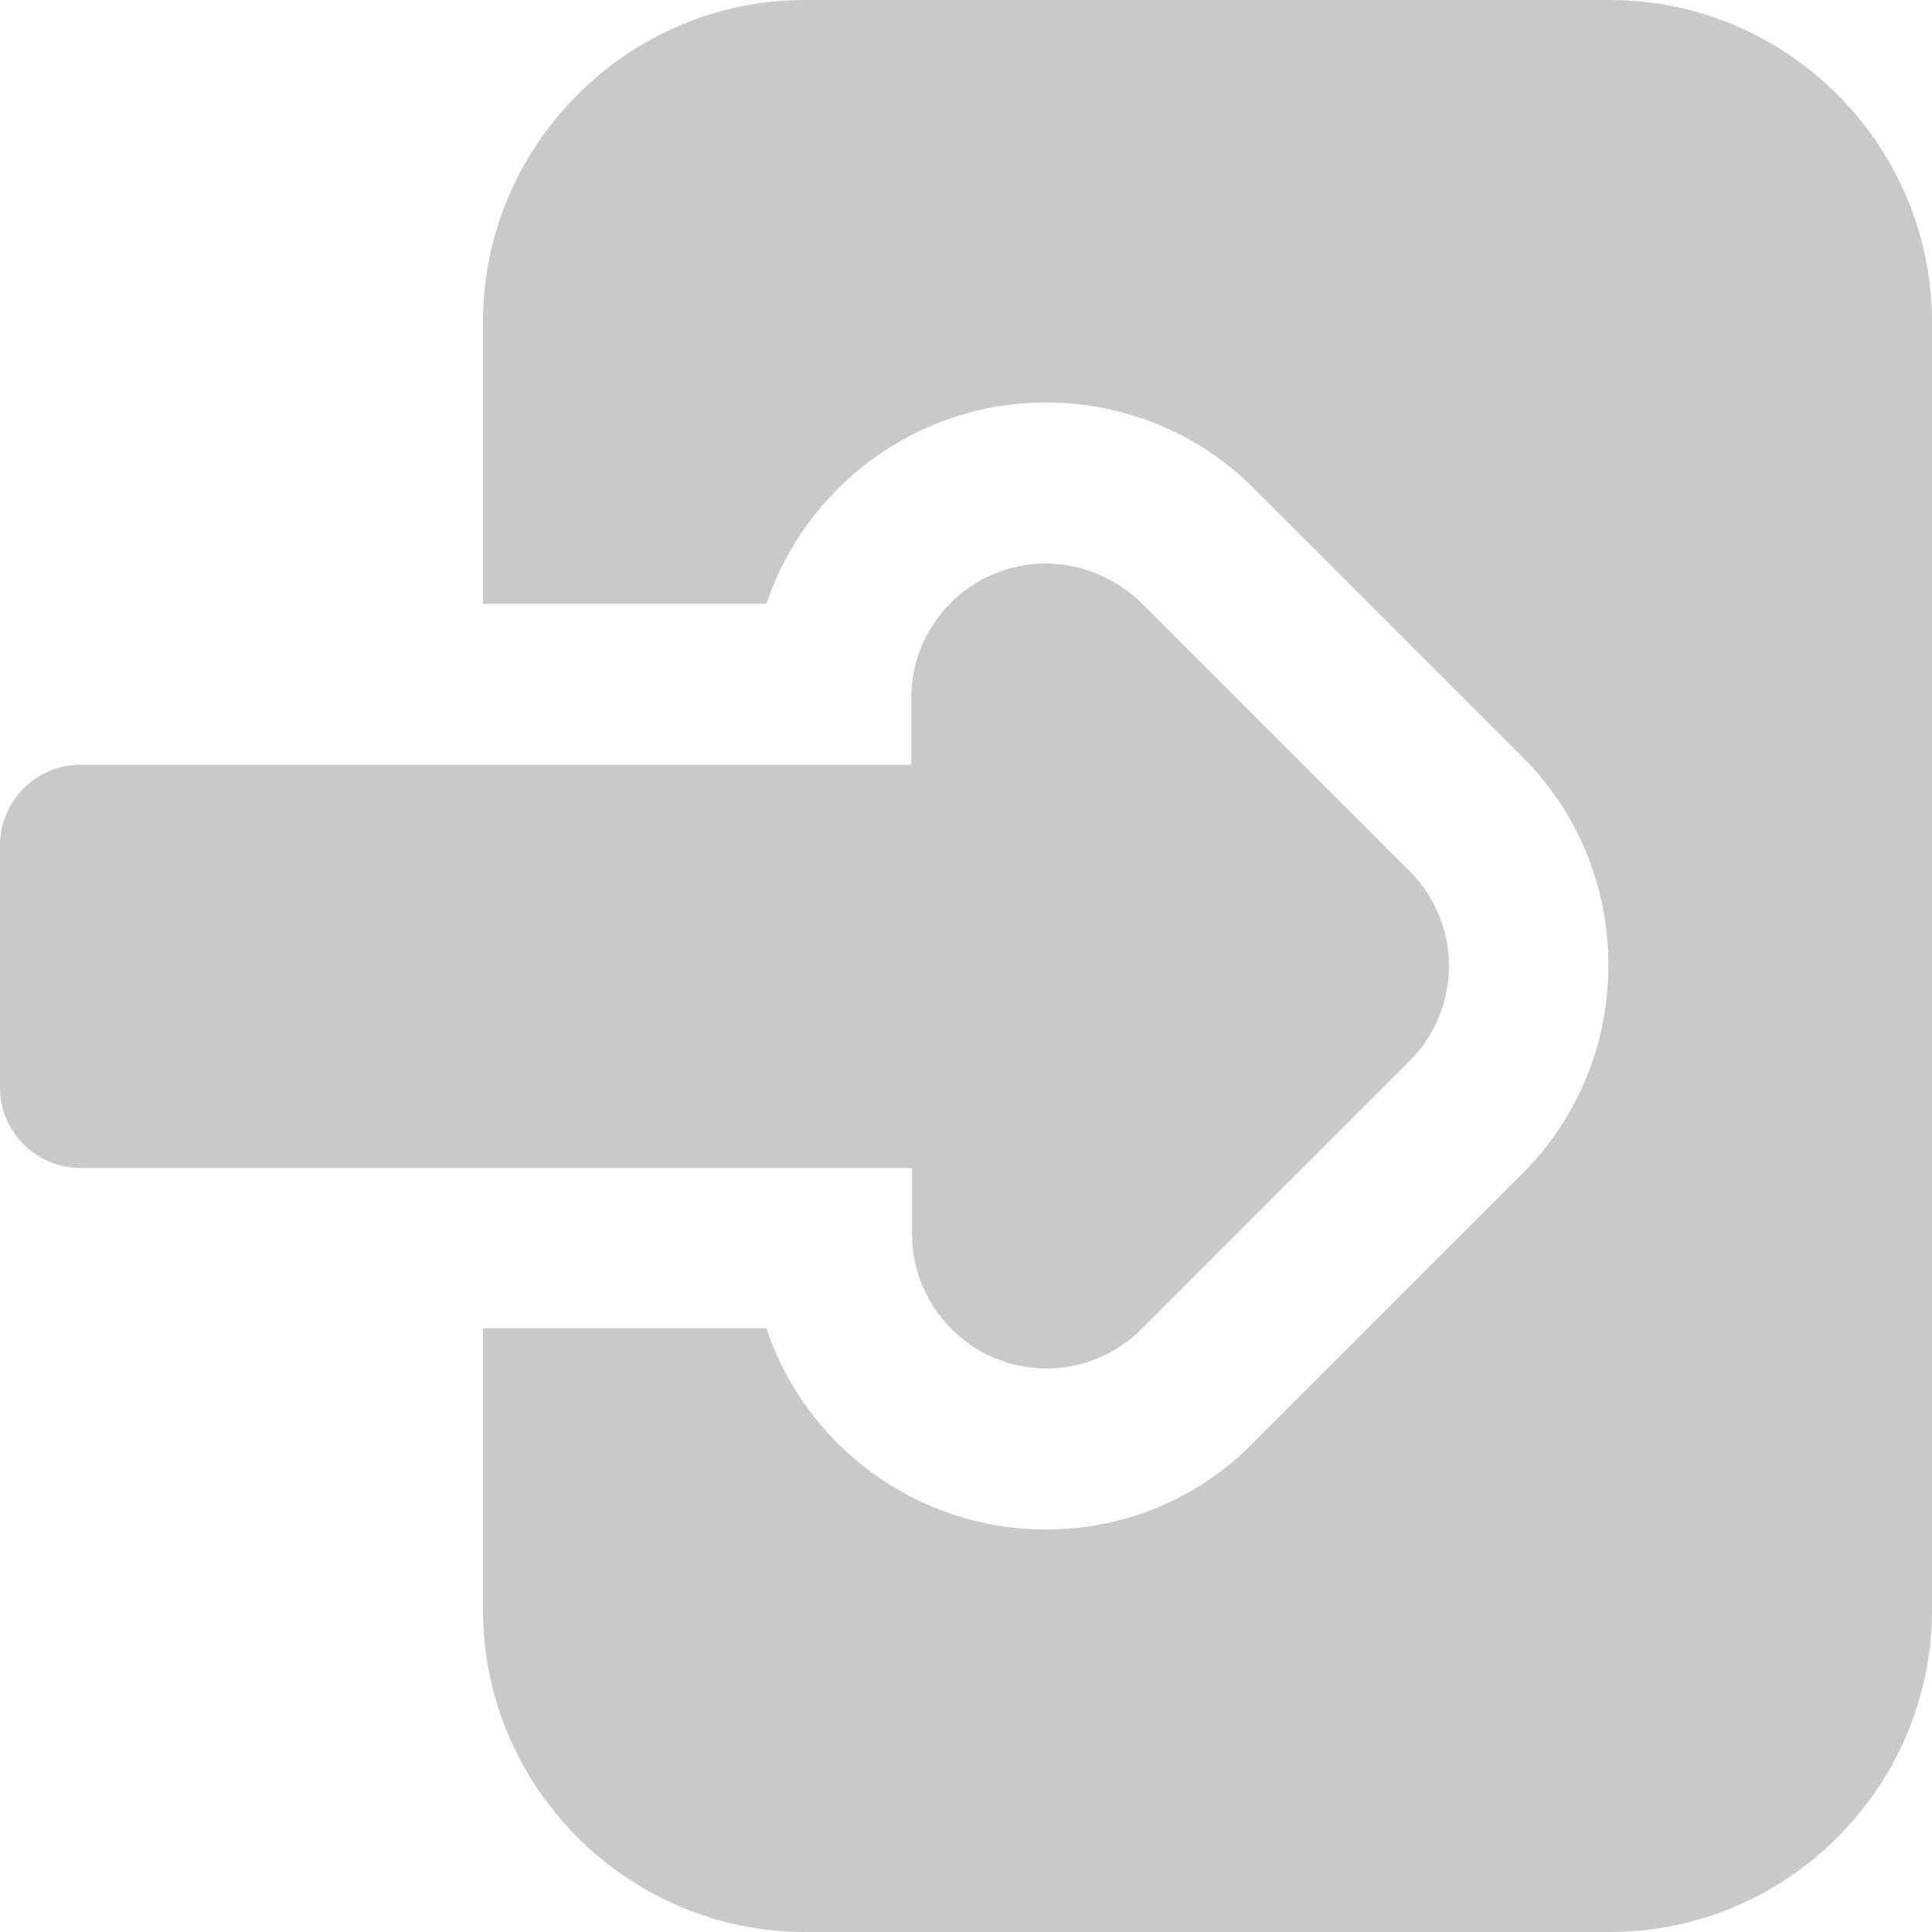
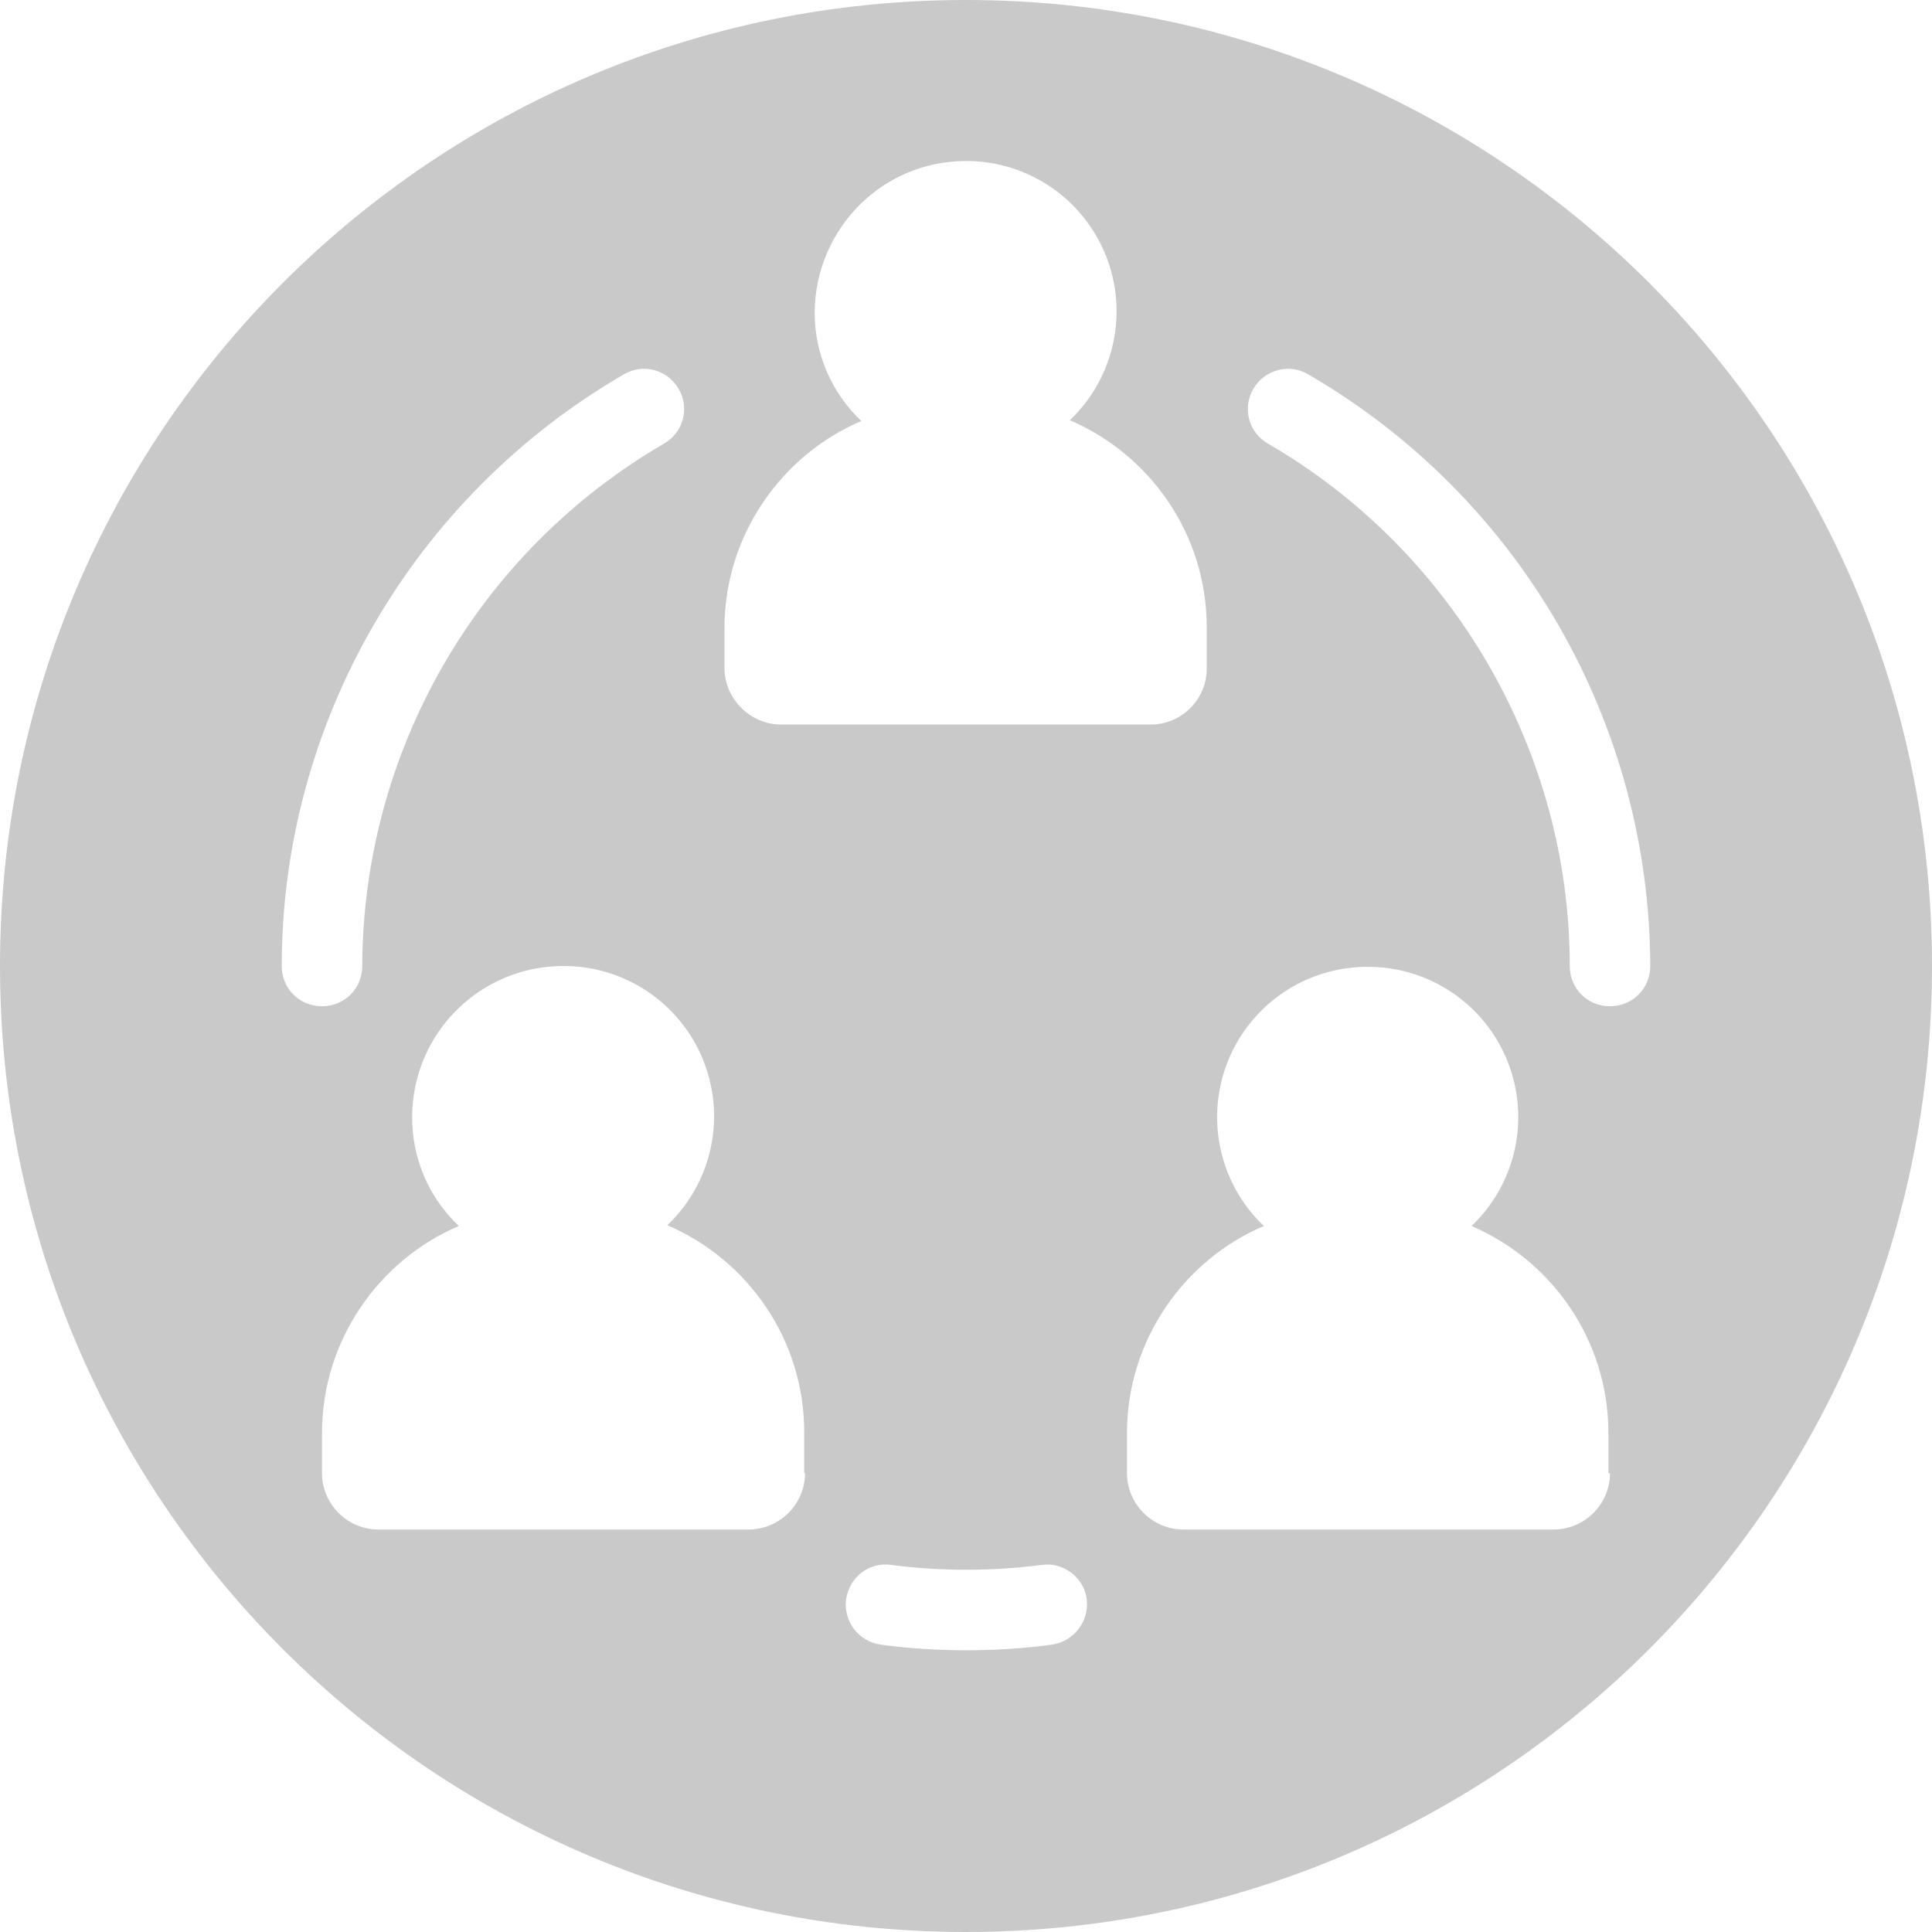
<svg xmlns="http://www.w3.org/2000/svg" viewBox="0 0 24 24">
  <style>.st0{fill:#c9c9c9}</style>
-   <g id="Camada_2">
-     <path class="st0" d="M11.33 14.5v.83c0 .92.75 1.67 1.67 1.67.46 0 .88-.19 1.18-.49l3.33-3.33c.3-.3.49-.72.49-1.18s-.19-.88-.49-1.18l-3.33-3.33c-.31-.3-.73-.49-1.19-.49-.92 0-1.67.75-1.67 1.67v.83H1c-.55 0-1 .45-1 1v3.01c0 .55.45 1 1 1h10.33z" />
-     <path class="st0" d="M20 0H10C7.8 0 6 1.8 6 4v3.5h3.52c.49-1.45 1.86-2.5 3.47-2.5.98 0 1.9.38 2.59 1.07l3.33 3.33c.69.69 1.07 1.61 1.07 2.59 0 .98-.38 1.9-1.07 2.59l-3.33 3.33c-.69.71-1.61 1.09-2.59 1.09-1.61 0-2.99-1.05-3.47-2.5H6V20c0 2.2 1.8 4 4 4h10c2.2 0 4-1.8 4-4V4c0-2.2-1.8-4-4-4z" />
-   </g>
+   <path class="st0" d="M12 0C5.37 0 0 5.37 0 12s5.37 12 12 12 12-5.37 12-12S18.63 0 12 0zM9 7.8c0-1.15.71-2.15 1.7-2.57a1.85 1.85 0 0 1-.58-1.35C10.13 2.84 10.96 2 12 2a1.867 1.867 0 0 1 1.29 3.22c1 .43 1.7 1.42 1.7 2.57v.5c.01.39-.31.71-.69.71H9.7c-.38 0-.7-.32-.7-.7v-.5zM3.5 12c0-3.02 1.63-5.83 4.25-7.35.24-.14.54-.06.68.18s.06.54-.18.68A7.538 7.538 0 0 0 4.5 12c0 .28-.22.5-.5.5s-.5-.22-.5-.5zm6.5 6.3c0 .39-.32.7-.7.7H4.7c-.39 0-.7-.32-.7-.7v-.5c0-1.15.71-2.15 1.7-2.57a1.85 1.85 0 0 1-.58-1.35C5.12 12.84 5.96 12 7 12a1.867 1.867 0 0 1 1.29 3.22c1 .43 1.7 1.42 1.7 2.57v.51zm3.07 2.13c-.36.05-.72.07-1.07.07-.34 0-.7-.02-1.06-.07a.503.503 0 0 1-.43-.56c.04-.28.29-.47.56-.43.61.08 1.26.08 1.87 0 .27-.04.53.16.56.43a.51.51 0 0 1-.43.56zM20 18.3c0 .39-.32.7-.7.7h-4.6c-.39 0-.7-.32-.7-.7v-.5c0-1.15.71-2.15 1.7-2.57a1.867 1.867 0 0 1 1.29-3.22 1.867 1.867 0 0 1 1.29 3.22c1 .43 1.7 1.42 1.7 2.57v.5zm0-5.8c-.28 0-.5-.22-.5-.5 0-2.66-1.44-5.15-3.75-6.49a.493.493 0 0 1-.18-.68c.14-.24.45-.32.68-.18A8.525 8.525 0 0 1 20.5 12c0 .28-.22.5-.5.5z" id="Camada_2" />
</svg>
